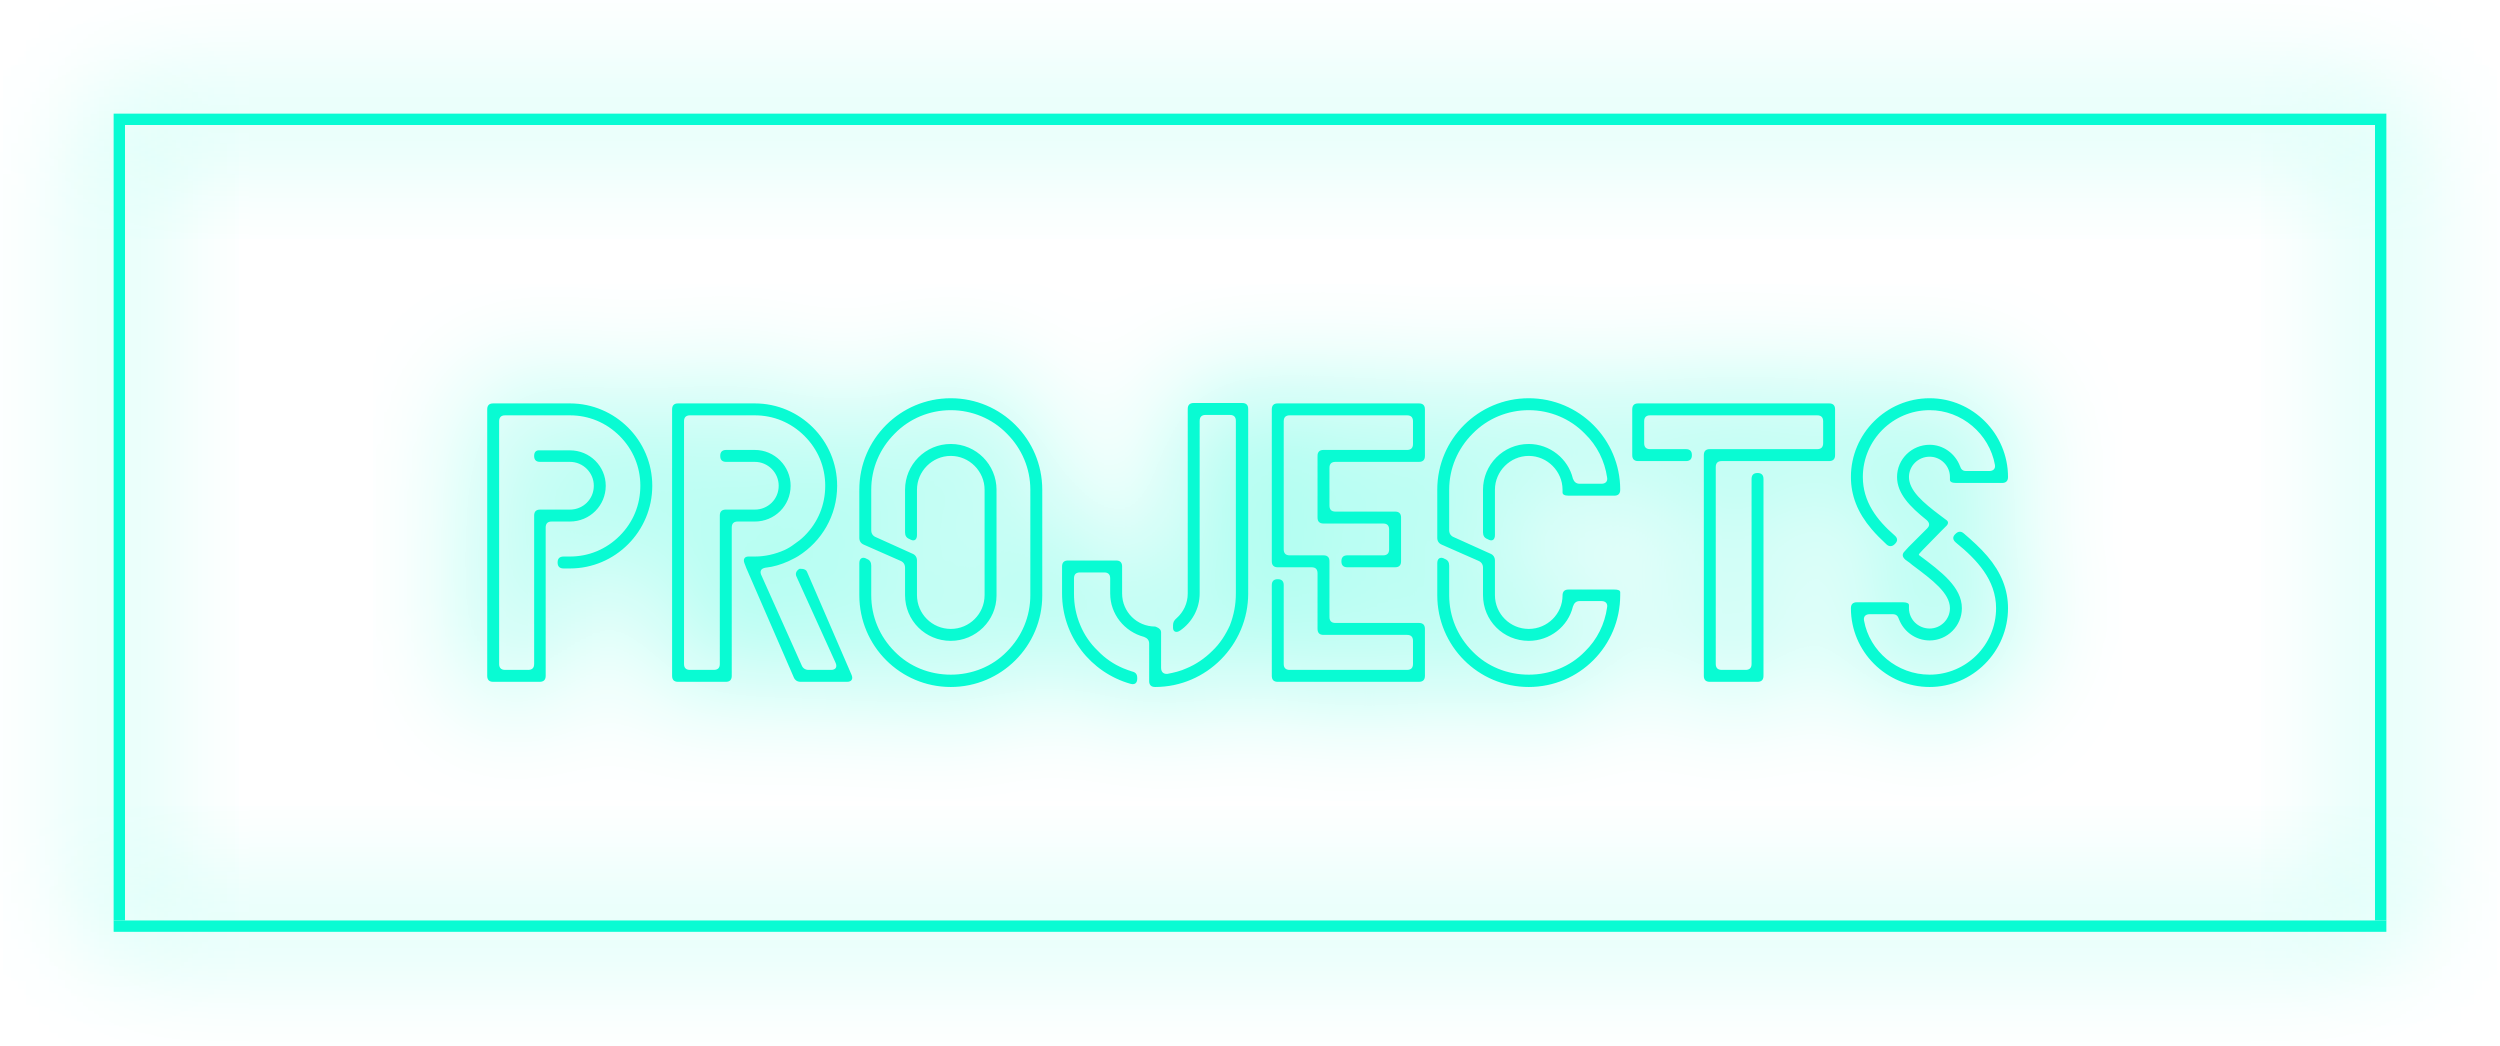
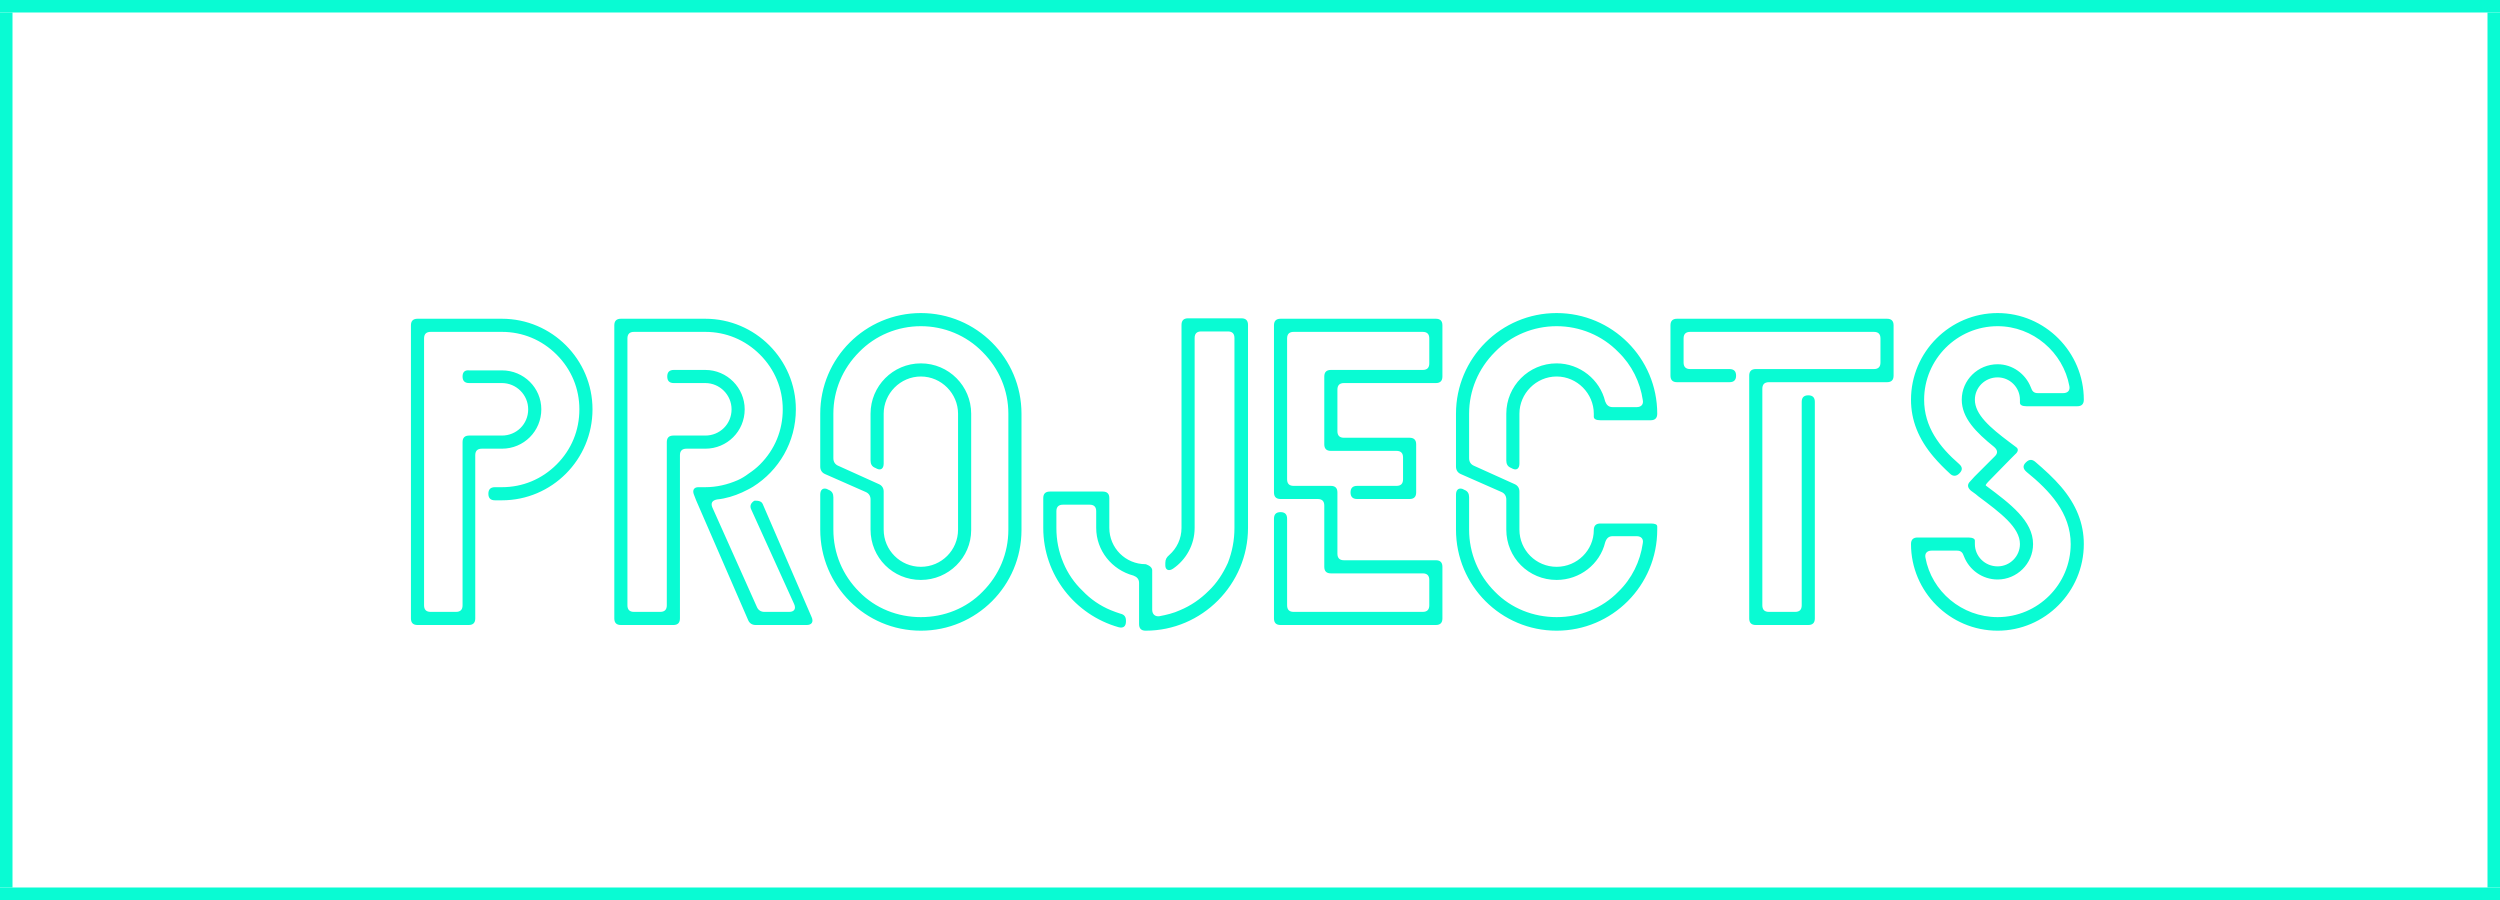
- <svg xmlns="http://www.w3.org/2000/svg" width="220" height="92" viewBox="0 0 220 92" fill="none">
-   <g filter="url(#filter0_d)">
-     <path d="M11 81H10V11H11V81Z" fill="#09FBD3" />
-   </g>
-   <g filter="url(#filter1_d)">
-     <path d="M210 81H209V11H210V81Z" fill="#09FBD3" />
-   </g>
-   <g filter="url(#filter2_d)">
-     <path d="M210 81V82L10 82V81L210 81Z" fill="#09FBD3" />
-   </g>
-   <g filter="url(#filter3_d)">
-     <path d="M210 10V11L10 11V10L210 10Z" fill="#09FBD3" />
-   </g>
-   <g filter="url(#filter4_d)">
-     <path d="M43.4 35.5C43.05 35.5 42.875 35.675 42.875 36.025V59.475C42.875 59.825 43.05 60 43.4 60H47.495C47.845 60 48.02 59.825 48.02 59.475V46.42C48.02 46.07 48.195 45.895 48.545 45.895H50.155C51.905 45.895 53.305 44.495 53.305 42.745C53.305 41.03 51.905 39.63 50.155 39.63H47.53C47.18 39.595 47.005 39.77 47.005 40.12C47.005 40.47 47.18 40.645 47.53 40.645H50.155C51.31 40.645 52.255 41.59 52.255 42.745C52.255 43.935 51.31 44.845 50.155 44.845H47.53C47.18 44.845 47.005 45.02 47.005 45.37V58.425C47.005 58.775 46.83 58.95 46.48 58.95H44.45C44.1 58.95 43.925 58.775 43.925 58.425V37.075C43.925 36.725 44.1 36.55 44.45 36.55H50.155C51.8 36.55 53.34 37.18 54.53 38.37C55.72 39.56 56.35 41.1 56.35 42.745C56.35 44.425 55.72 45.965 54.53 47.155C53.34 48.345 51.8 48.975 50.155 48.975H49.595C49.245 48.975 49.07 49.15 49.07 49.5C49.07 49.85 49.245 50.025 49.595 50.025H50.155C54.145 50.025 57.4 46.77 57.4 42.745C57.4 38.755 54.145 35.5 50.155 35.5H43.4ZM74.544 60C74.93 60 75.105 59.755 74.93 59.37L71.01 50.305C70.87 49.99 70.344 50.06 70.344 50.06C70.064 50.235 69.96 50.48 70.1 50.76L73.529 58.32C73.704 58.705 73.529 58.95 73.144 58.95H71.15C70.87 58.95 70.659 58.81 70.555 58.565L66.984 50.585C66.844 50.235 66.984 50.025 67.37 49.955C68.07 49.885 68.734 49.675 69.365 49.395C69.644 49.255 69.96 49.115 70.24 48.94C72.305 47.645 73.669 45.37 73.669 42.745C73.669 38.755 70.415 35.5 66.424 35.5H59.669C59.319 35.5 59.145 35.675 59.145 36.025V59.475C59.145 59.825 59.319 60 59.669 60H63.87C64.219 60 64.394 59.825 64.394 59.475V46.42C64.394 46.07 64.57 45.895 64.919 45.895H66.424C68.174 45.895 69.575 44.495 69.575 42.745C69.575 41.03 68.174 39.595 66.424 39.595H63.904C63.554 39.595 63.38 39.77 63.38 40.12C63.38 40.47 63.554 40.645 63.904 40.645H66.424C67.579 40.645 68.525 41.59 68.525 42.745C68.525 43.935 67.579 44.845 66.424 44.845H63.87C63.52 44.845 63.344 45.02 63.344 45.37V58.425C63.344 58.775 63.169 58.95 62.819 58.95H60.719C60.37 58.95 60.194 58.775 60.194 58.425V37.075C60.194 36.725 60.37 36.55 60.719 36.55H66.424C68.07 36.55 69.609 37.18 70.799 38.37C71.99 39.56 72.62 41.1 72.62 42.745C72.62 44.425 71.99 45.965 70.799 47.155C70.519 47.435 70.204 47.68 69.889 47.89C69.609 48.1 69.329 48.275 69.014 48.415C68.21 48.765 67.335 48.975 66.424 48.975H65.865C65.514 48.975 65.374 49.22 65.514 49.57L65.689 50.025L69.855 59.615C69.96 59.86 70.169 60 70.45 60H74.544ZM91.719 43.095C91.719 38.65 88.114 35.045 83.669 35.045C79.224 35.045 75.619 38.65 75.619 43.095V47.33C75.619 47.61 75.759 47.82 76.004 47.925L79.259 49.36C79.504 49.465 79.644 49.675 79.644 49.955V52.37C79.644 54.61 81.429 56.395 83.669 56.395C85.874 56.395 87.694 54.61 87.694 52.405V43.095C87.694 40.89 85.909 39.07 83.669 39.07C81.429 39.07 79.644 40.89 79.644 43.095V46.84C79.644 47.12 79.749 47.33 80.029 47.435L80.169 47.505C80.484 47.645 80.694 47.47 80.694 47.085V43.095C80.694 41.485 82.024 40.12 83.669 40.12C85.314 40.12 86.644 41.485 86.644 43.095V52.37C86.644 54.015 85.314 55.345 83.669 55.345C82.024 55.345 80.694 54.015 80.694 52.37V49.325C80.694 49.045 80.554 48.835 80.309 48.73L77.054 47.26C76.809 47.155 76.669 46.945 76.669 46.665V43.095C76.669 41.24 77.404 39.49 78.734 38.16C80.029 36.83 81.814 36.095 83.669 36.095C85.524 36.095 87.309 36.83 88.604 38.16C89.934 39.49 90.669 41.24 90.669 43.095V52.37C90.669 54.26 89.934 56.01 88.604 57.34C87.309 58.67 85.524 59.37 83.669 59.37C81.814 59.37 80.029 58.67 78.734 57.34C77.404 56.01 76.669 54.26 76.669 52.37V49.78C76.669 49.5 76.564 49.29 76.284 49.185L76.144 49.115C75.829 49.01 75.619 49.185 75.619 49.57V52.37C75.619 56.85 79.224 60.455 83.669 60.455C88.114 60.455 91.719 56.85 91.719 52.405V43.095ZM105.046 35.465C104.696 35.465 104.521 35.64 104.521 35.99V52.23C104.521 53.105 104.136 53.875 103.541 54.4C103.331 54.575 103.226 54.75 103.226 55.03V55.24C103.226 55.59 103.506 55.73 103.856 55.485C104.871 54.785 105.571 53.595 105.571 52.23V37.04C105.571 36.69 105.746 36.515 106.096 36.515H108.231C108.581 36.515 108.756 36.69 108.756 37.04V52.23C108.756 53.21 108.581 54.12 108.231 55.03C107.846 55.87 107.356 56.64 106.691 57.27C106.026 57.935 105.256 58.46 104.416 58.81C103.891 59.055 103.296 59.195 102.736 59.3C102.386 59.335 102.176 59.125 102.176 58.775V55.625C102.176 55.275 101.651 55.135 101.651 55.135C100.041 55.135 98.746 53.84 98.746 52.23V49.85C98.746 49.5 98.571 49.325 98.221 49.325H93.986C93.636 49.325 93.461 49.5 93.461 49.85V52.23C93.461 56.01 96.016 59.195 99.481 60.175C99.866 60.28 100.076 60.105 100.076 59.72V59.65C100.076 59.335 99.936 59.16 99.621 59.09C99.376 59.02 99.131 58.915 98.851 58.81C98.011 58.46 97.241 57.935 96.611 57.27C95.946 56.64 95.421 55.87 95.071 55.03C94.686 54.12 94.511 53.21 94.511 52.23V50.9C94.511 50.55 94.686 50.375 95.036 50.375H97.171C97.521 50.375 97.696 50.55 97.696 50.9V52.23C97.696 54.05 98.956 55.59 100.671 56.045C100.951 56.15 101.126 56.325 101.126 56.64V59.93C101.126 60.28 101.301 60.455 101.651 60.455C106.166 60.455 109.841 56.745 109.841 52.23V35.99C109.841 35.64 109.666 35.465 109.316 35.465H105.046ZM125.393 36.025C125.393 35.675 125.218 35.5 124.868 35.5H112.443C112.093 35.5 111.918 35.675 111.918 36.025V49.395C111.918 49.745 112.093 49.92 112.443 49.92H115.418C115.768 49.92 115.943 50.095 115.943 50.445V55.345C115.943 55.695 116.118 55.87 116.468 55.87H123.818C124.168 55.87 124.343 56.045 124.343 56.395V58.425C124.343 58.775 124.168 58.95 123.818 58.95H113.493C113.143 58.95 112.968 58.775 112.968 58.425V51.495C112.968 51.145 112.793 50.97 112.443 50.97C112.093 50.97 111.918 51.145 111.918 51.495V59.475C111.918 59.825 112.093 60 112.443 60H124.868C125.218 60 125.393 59.825 125.393 59.475V55.345C125.393 54.995 125.218 54.82 124.868 54.82H117.518C117.168 54.82 116.993 54.645 116.993 54.295V49.395C116.993 49.045 116.818 48.87 116.468 48.87H113.493C113.143 48.87 112.968 48.695 112.968 48.345V37.075C112.968 36.725 113.143 36.55 113.493 36.55H123.818C124.168 36.55 124.343 36.725 124.343 37.075V39.07C124.343 39.42 124.168 39.595 123.818 39.595H116.468C116.118 39.595 115.943 39.77 115.943 40.12V45.545C115.943 45.895 116.118 46.07 116.468 46.07H121.718C122.068 46.07 122.243 46.245 122.243 46.595V48.345C122.243 48.695 122.068 48.87 121.718 48.87H118.568C118.218 48.87 118.043 49.045 118.043 49.395C118.043 49.745 118.218 49.92 118.568 49.92H122.768C123.118 49.92 123.293 49.745 123.293 49.395V45.545C123.293 45.195 123.118 45.02 122.768 45.02H117.518C117.168 45.02 116.993 44.845 116.993 44.495V41.17C116.993 40.82 117.168 40.645 117.518 40.645H124.868C125.218 40.645 125.393 40.47 125.393 40.12V36.025ZM126.479 47.33C126.479 47.61 126.619 47.82 126.864 47.925L130.119 49.36C130.364 49.465 130.504 49.675 130.504 49.955V52.37C130.504 54.61 132.289 56.395 134.529 56.395C136.384 56.395 137.994 55.135 138.414 53.385C138.519 53.07 138.694 52.895 139.009 52.895H140.934C141.284 52.895 141.494 53.105 141.424 53.455C141.214 54.925 140.549 56.29 139.464 57.34C138.169 58.67 136.384 59.37 134.529 59.37C132.674 59.37 130.889 58.67 129.594 57.34C128.264 56.01 127.529 54.26 127.529 52.37V49.78C127.529 49.5 127.424 49.29 127.144 49.185L127.004 49.115C126.689 49.01 126.479 49.185 126.479 49.57V52.37C126.479 56.85 130.084 60.455 134.529 60.455C138.974 60.455 142.579 56.85 142.579 52.37V52.125C142.579 51.95 142.404 51.88 142.054 51.88H138.029C137.679 51.88 137.504 52.055 137.504 52.405C137.504 54.015 136.174 55.345 134.529 55.345C132.884 55.345 131.554 54.015 131.554 52.37V49.325C131.554 49.045 131.414 48.835 131.169 48.73L127.914 47.26C127.669 47.155 127.529 46.945 127.529 46.665V43.095C127.529 41.24 128.264 39.49 129.594 38.16C130.889 36.83 132.674 36.095 134.529 36.095C136.384 36.095 138.169 36.83 139.464 38.16C140.549 39.21 141.214 40.575 141.424 42.01C141.494 42.36 141.284 42.57 140.934 42.57H139.009C138.694 42.57 138.519 42.395 138.414 42.115C137.994 40.365 136.384 39.07 134.529 39.07C132.289 39.07 130.504 40.89 130.504 43.095V46.84C130.504 47.12 130.609 47.33 130.889 47.435L131.029 47.505C131.344 47.645 131.554 47.47 131.554 47.085V43.095C131.554 41.485 132.884 40.12 134.529 40.12C136.174 40.12 137.504 41.485 137.504 43.095V43.34C137.504 43.515 137.679 43.62 138.029 43.62H142.054C142.404 43.62 142.579 43.445 142.579 43.095C142.579 38.65 138.974 35.045 134.529 35.045C130.084 35.045 126.479 38.65 126.479 43.095V47.33ZM144.162 35.5C143.812 35.5 143.637 35.675 143.637 36.025V40.05C143.637 40.4 143.812 40.575 144.162 40.575H148.362C148.712 40.575 148.887 40.4 148.887 40.05C148.887 39.7 148.712 39.525 148.362 39.525H145.212C144.862 39.525 144.687 39.35 144.687 39V37.075C144.687 36.725 144.862 36.55 145.212 36.55H159.912C160.262 36.55 160.437 36.725 160.437 37.075V39C160.437 39.35 160.262 39.525 159.912 39.525H150.462C150.112 39.525 149.937 39.7 149.937 40.05V59.475C149.937 59.825 150.112 60 150.462 60H154.662C155.012 60 155.187 59.825 155.187 59.475V42.15C155.187 41.8 155.012 41.625 154.662 41.625C154.312 41.625 154.137 41.8 154.137 42.15V58.425C154.137 58.775 153.962 58.95 153.612 58.95H151.512C151.162 58.95 150.987 58.775 150.987 58.425V41.1C150.987 40.75 151.162 40.575 151.512 40.575H160.962C161.312 40.575 161.487 40.4 161.487 40.05V36.025C161.487 35.675 161.312 35.5 160.962 35.5H144.162ZM166.765 47.855C167.01 47.61 167.01 47.365 166.73 47.12C165.155 45.755 163.93 44.145 163.93 41.975C163.93 38.755 166.555 36.095 169.81 36.095C172.645 36.095 175.06 38.195 175.55 40.89C175.62 41.24 175.41 41.45 175.06 41.45H173.03C172.715 41.45 172.575 41.31 172.47 40.995C172.05 39.91 171 39.14 169.81 39.14C168.235 39.14 166.94 40.4 166.94 41.975C166.94 43.445 168.095 44.6 169.53 45.755C169.81 46 169.845 46.245 169.6 46.49L167.955 48.135L167.605 48.52C167.36 48.765 167.395 49.01 167.675 49.255L168.06 49.535L168.27 49.71C170.055 51.04 171.595 52.195 171.595 53.525C171.595 54.505 170.79 55.31 169.81 55.31C168.795 55.31 167.99 54.505 167.99 53.525V53.245C167.99 53.105 167.815 53 167.465 53H163.405C163.055 53 162.88 53.175 162.88 53.525C162.88 57.34 165.995 60.455 169.81 60.455C173.59 60.455 176.705 57.34 176.705 53.525C176.705 51.88 176.11 50.375 174.885 48.94C174.29 48.24 173.555 47.575 172.82 46.945C172.575 46.735 172.33 46.735 172.085 46.98L172.05 47.015C171.805 47.26 171.84 47.505 172.12 47.75C173.975 49.255 175.655 51.04 175.655 53.525C175.655 56.745 173.03 59.37 169.81 59.37C166.94 59.37 164.525 57.305 164.035 54.61C163.965 54.26 164.175 54.05 164.525 54.05H166.555C166.87 54.05 167.01 54.19 167.115 54.505C167.535 55.59 168.585 56.36 169.81 56.36C171.35 56.36 172.645 55.1 172.645 53.525C172.645 51.67 170.825 50.305 168.9 48.87L168.865 48.835C168.83 48.8 168.935 48.66 169.215 48.38L170.825 46.735L171.21 46.35C171.455 46.14 171.49 45.93 171.315 45.79L170.755 45.37C169.215 44.215 167.99 43.165 167.99 41.975C167.99 40.995 168.795 40.19 169.81 40.19C170.79 40.19 171.595 40.995 171.595 41.975V42.22C171.595 42.395 171.77 42.5 172.12 42.5H176.18C176.53 42.5 176.705 42.325 176.705 41.975C176.705 38.16 173.59 35.045 169.81 35.045C165.995 35.045 162.88 38.16 162.88 41.975C162.88 43.62 163.475 45.125 164.7 46.56C165.085 47.015 165.54 47.47 165.995 47.89C166.24 48.135 166.52 48.1 166.73 47.89L166.765 47.855Z" fill="#09FBD3" />
-   </g>
-   <defs>
-     <filter id="filter0_d" x="0" y="1" width="21" height="90" filterUnits="userSpaceOnUse" color-interpolation-filters="sRGB">
-       <feFlood flood-opacity="0" result="BackgroundImageFix" />
-       <feColorMatrix in="SourceAlpha" type="matrix" values="0 0 0 0 0 0 0 0 0 0 0 0 0 0 0 0 0 0 127 0" />
-       <feOffset />
-       <feGaussianBlur stdDeviation="5" />
-       <feColorMatrix type="matrix" values="0 0 0 0 0.035 0 0 0 0 0.984 0 0 0 0 0.827 0 0 0 1 0" />
-       <feBlend mode="normal" in2="BackgroundImageFix" result="effect1_dropShadow" />
-       <feBlend mode="normal" in="SourceGraphic" in2="effect1_dropShadow" result="shape" />
-     </filter>
-     <filter id="filter1_d" x="199" y="1" width="21" height="90" filterUnits="userSpaceOnUse" color-interpolation-filters="sRGB">
-       <feFlood flood-opacity="0" result="BackgroundImageFix" />
-       <feColorMatrix in="SourceAlpha" type="matrix" values="0 0 0 0 0 0 0 0 0 0 0 0 0 0 0 0 0 0 127 0" />
-       <feOffset />
-       <feGaussianBlur stdDeviation="5" />
-       <feColorMatrix type="matrix" values="0 0 0 0 0.035 0 0 0 0 0.984 0 0 0 0 0.827 0 0 0 1 0" />
-       <feBlend mode="normal" in2="BackgroundImageFix" result="effect1_dropShadow" />
-       <feBlend mode="normal" in="SourceGraphic" in2="effect1_dropShadow" result="shape" />
-     </filter>
-     <filter id="filter2_d" x="0" y="71" width="220" height="21" filterUnits="userSpaceOnUse" color-interpolation-filters="sRGB">
-       <feFlood flood-opacity="0" result="BackgroundImageFix" />
-       <feColorMatrix in="SourceAlpha" type="matrix" values="0 0 0 0 0 0 0 0 0 0 0 0 0 0 0 0 0 0 127 0" />
-       <feOffset />
-       <feGaussianBlur stdDeviation="5" />
-       <feColorMatrix type="matrix" values="0 0 0 0 0.035 0 0 0 0 0.984 0 0 0 0 0.827 0 0 0 1 0" />
-       <feBlend mode="normal" in2="BackgroundImageFix" result="effect1_dropShadow" />
-       <feBlend mode="normal" in="SourceGraphic" in2="effect1_dropShadow" result="shape" />
-     </filter>
-     <filter id="filter3_d" x="0" y="0" width="220" height="21" filterUnits="userSpaceOnUse" color-interpolation-filters="sRGB">
-       <feFlood flood-opacity="0" result="BackgroundImageFix" />
-       <feColorMatrix in="SourceAlpha" type="matrix" values="0 0 0 0 0 0 0 0 0 0 0 0 0 0 0 0 0 0 127 0" />
-       <feOffset />
-       <feGaussianBlur stdDeviation="5" />
-       <feColorMatrix type="matrix" values="0 0 0 0 0.035 0 0 0 0 0.984 0 0 0 0 0.827 0 0 0 1 0" />
-       <feBlend mode="normal" in2="BackgroundImageFix" result="effect1_dropShadow" />
-       <feBlend mode="normal" in="SourceGraphic" in2="effect1_dropShadow" result="shape" />
-     </filter>
-     <filter id="filter4_d" x="32.875" y="25.045" width="153.83" height="45.41" filterUnits="userSpaceOnUse" color-interpolation-filters="sRGB">
-       <feFlood flood-opacity="0" result="BackgroundImageFix" />
-       <feColorMatrix in="SourceAlpha" type="matrix" values="0 0 0 0 0 0 0 0 0 0 0 0 0 0 0 0 0 0 127 0" />
-       <feOffset />
-       <feGaussianBlur stdDeviation="5" />
-       <feColorMatrix type="matrix" values="0 0 0 0 0.035 0 0 0 0 0.984 0 0 0 0 0.827 0 0 0 1 0" />
-       <feBlend mode="normal" in2="BackgroundImageFix" result="effect1_dropShadow" />
-       <feBlend mode="normal" in="SourceGraphic" in2="effect1_dropShadow" result="shape" />
-     </filter>
-   </defs>
+ <svg xmlns="http://www.w3.org/2000/svg" width="200" height="72" viewBox="0 0 200 72" fill="none">
+   <path d="M1 71H0V1H1V71Z" fill="#09FBD3" />
+   <path d="M200 71H199V1H200V71Z" fill="#09FBD3" />
+   <path d="M200 71V72L0 72L0 71L200 71Z" fill="#09FBD3" />
+   <path d="M200 0V1L0 1L0 0L200 0Z" fill="#09FBD3" />
+   <path d="M33.4 25.5C33.05 25.5 32.875 25.675 32.875 26.025V49.475C32.875 49.825 33.05 50 33.4 50H37.495C37.845 50 38.02 49.825 38.02 49.475V36.42C38.02 36.07 38.195 35.895 38.545 35.895H40.155C41.905 35.895 43.305 34.495 43.305 32.745C43.305 31.03 41.905 29.63 40.155 29.63H37.53C37.18 29.595 37.005 29.77 37.005 30.12C37.005 30.47 37.18 30.645 37.53 30.645H40.155C41.31 30.645 42.255 31.59 42.255 32.745C42.255 33.935 41.31 34.845 40.155 34.845H37.53C37.18 34.845 37.005 35.02 37.005 35.37V48.425C37.005 48.775 36.83 48.95 36.48 48.95H34.45C34.1 48.95 33.925 48.775 33.925 48.425V27.075C33.925 26.725 34.1 26.55 34.45 26.55H40.155C41.8 26.55 43.34 27.18 44.53 28.37C45.72 29.56 46.35 31.1 46.35 32.745C46.35 34.425 45.72 35.965 44.53 37.155C43.34 38.345 41.8 38.975 40.155 38.975H39.595C39.245 38.975 39.07 39.15 39.07 39.5C39.07 39.85 39.245 40.025 39.595 40.025H40.155C44.145 40.025 47.4 36.77 47.4 32.745C47.4 28.755 44.145 25.5 40.155 25.5H33.4ZM64.544 50C64.93 50 65.105 49.755 64.93 49.37L61.01 40.305C60.87 39.99 60.344 40.06 60.344 40.06C60.065 40.235 59.959 40.48 60.099 40.76L63.529 48.32C63.705 48.705 63.529 48.95 63.145 48.95H61.15C60.87 48.95 60.66 48.81 60.554 48.565L56.984 40.585C56.844 40.235 56.984 40.025 57.37 39.955C58.069 39.885 58.734 39.675 59.364 39.395C59.645 39.255 59.959 39.115 60.239 38.94C62.304 37.645 63.669 35.37 63.669 32.745C63.669 28.755 60.414 25.5 56.425 25.5H49.669C49.319 25.5 49.145 25.675 49.145 26.025V49.475C49.145 49.825 49.319 50 49.669 50H53.87C54.219 50 54.395 49.825 54.395 49.475V36.42C54.395 36.07 54.569 35.895 54.919 35.895H56.425C58.175 35.895 59.575 34.495 59.575 32.745C59.575 31.03 58.175 29.595 56.425 29.595H53.904C53.554 29.595 53.38 29.77 53.38 30.12C53.38 30.47 53.554 30.645 53.904 30.645H56.425C57.58 30.645 58.525 31.59 58.525 32.745C58.525 33.935 57.58 34.845 56.425 34.845H53.87C53.52 34.845 53.344 35.02 53.344 35.37V48.425C53.344 48.775 53.169 48.95 52.819 48.95H50.719C50.37 48.95 50.194 48.775 50.194 48.425V27.075C50.194 26.725 50.37 26.55 50.719 26.55H56.425C58.069 26.55 59.609 27.18 60.8 28.37C61.989 29.56 62.62 31.1 62.62 32.745C62.62 34.425 61.989 35.965 60.8 37.155C60.52 37.435 60.205 37.68 59.889 37.89C59.609 38.1 59.33 38.275 59.014 38.415C58.209 38.765 57.334 38.975 56.425 38.975H55.864C55.514 38.975 55.374 39.22 55.514 39.57L55.69 40.025L59.855 49.615C59.959 49.86 60.169 50 60.45 50H64.544ZM81.719 33.095C81.719 28.65 78.114 25.045 73.669 25.045C69.224 25.045 65.619 28.65 65.619 33.095V37.33C65.619 37.61 65.759 37.82 66.004 37.925L69.259 39.36C69.504 39.465 69.644 39.675 69.644 39.955V42.37C69.644 44.61 71.429 46.395 73.669 46.395C75.874 46.395 77.694 44.61 77.694 42.405V33.095C77.694 30.89 75.909 29.07 73.669 29.07C71.429 29.07 69.644 30.89 69.644 33.095V36.84C69.644 37.12 69.749 37.33 70.029 37.435L70.169 37.505C70.484 37.645 70.694 37.47 70.694 37.085V33.095C70.694 31.485 72.024 30.12 73.669 30.12C75.314 30.12 76.644 31.485 76.644 33.095V42.37C76.644 44.015 75.314 45.345 73.669 45.345C72.024 45.345 70.694 44.015 70.694 42.37V39.325C70.694 39.045 70.554 38.835 70.309 38.73L67.054 37.26C66.809 37.155 66.669 36.945 66.669 36.665V33.095C66.669 31.24 67.404 29.49 68.734 28.16C70.029 26.83 71.814 26.095 73.669 26.095C75.524 26.095 77.309 26.83 78.604 28.16C79.934 29.49 80.669 31.24 80.669 33.095V42.37C80.669 44.26 79.934 46.01 78.604 47.34C77.309 48.67 75.524 49.37 73.669 49.37C71.814 49.37 70.029 48.67 68.734 47.34C67.404 46.01 66.669 44.26 66.669 42.37V39.78C66.669 39.5 66.564 39.29 66.284 39.185L66.144 39.115C65.829 39.01 65.619 39.185 65.619 39.57V42.37C65.619 46.85 69.224 50.455 73.669 50.455C78.114 50.455 81.719 46.85 81.719 42.405V33.095ZM95.046 25.465C94.696 25.465 94.521 25.64 94.521 25.99V42.23C94.521 43.105 94.136 43.875 93.541 44.4C93.331 44.575 93.226 44.75 93.226 45.03V45.24C93.226 45.59 93.506 45.73 93.856 45.485C94.871 44.785 95.571 43.595 95.571 42.23V27.04C95.571 26.69 95.746 26.515 96.096 26.515H98.231C98.581 26.515 98.756 26.69 98.756 27.04V42.23C98.756 43.21 98.581 44.12 98.231 45.03C97.846 45.87 97.356 46.64 96.691 47.27C96.026 47.935 95.256 48.46 94.416 48.81C93.891 49.055 93.296 49.195 92.736 49.3C92.386 49.335 92.176 49.125 92.176 48.775V45.625C92.176 45.275 91.651 45.135 91.651 45.135C90.041 45.135 88.746 43.84 88.746 42.23V39.85C88.746 39.5 88.571 39.325 88.221 39.325H83.986C83.636 39.325 83.461 39.5 83.461 39.85V42.23C83.461 46.01 86.016 49.195 89.481 50.175C89.866 50.28 90.076 50.105 90.076 49.72V49.65C90.076 49.335 89.936 49.16 89.621 49.09C89.376 49.02 89.131 48.915 88.851 48.81C88.011 48.46 87.241 47.935 86.611 47.27C85.946 46.64 85.421 45.87 85.071 45.03C84.686 44.12 84.511 43.21 84.511 42.23V40.9C84.511 40.55 84.686 40.375 85.036 40.375H87.171C87.521 40.375 87.696 40.55 87.696 40.9V42.23C87.696 44.05 88.956 45.59 90.671 46.045C90.951 46.15 91.126 46.325 91.126 46.64V49.93C91.126 50.28 91.301 50.455 91.651 50.455C96.166 50.455 99.841 46.745 99.841 42.23V25.99C99.841 25.64 99.666 25.465 99.316 25.465H95.046ZM115.393 26.025C115.393 25.675 115.218 25.5 114.868 25.5H102.443C102.093 25.5 101.918 25.675 101.918 26.025V39.395C101.918 39.745 102.093 39.92 102.443 39.92H105.418C105.768 39.92 105.943 40.095 105.943 40.445V45.345C105.943 45.695 106.118 45.87 106.468 45.87H113.818C114.168 45.87 114.343 46.045 114.343 46.395V48.425C114.343 48.775 114.168 48.95 113.818 48.95H103.493C103.143 48.95 102.968 48.775 102.968 48.425V41.495C102.968 41.145 102.793 40.97 102.443 40.97C102.093 40.97 101.918 41.145 101.918 41.495V49.475C101.918 49.825 102.093 50 102.443 50H114.868C115.218 50 115.393 49.825 115.393 49.475V45.345C115.393 44.995 115.218 44.82 114.868 44.82H107.518C107.168 44.82 106.993 44.645 106.993 44.295V39.395C106.993 39.045 106.818 38.87 106.468 38.87H103.493C103.143 38.87 102.968 38.695 102.968 38.345V27.075C102.968 26.725 103.143 26.55 103.493 26.55H113.818C114.168 26.55 114.343 26.725 114.343 27.075V29.07C114.343 29.42 114.168 29.595 113.818 29.595H106.468C106.118 29.595 105.943 29.77 105.943 30.12V35.545C105.943 35.895 106.118 36.07 106.468 36.07H111.718C112.068 36.07 112.243 36.245 112.243 36.595V38.345C112.243 38.695 112.068 38.87 111.718 38.87H108.568C108.218 38.87 108.043 39.045 108.043 39.395C108.043 39.745 108.218 39.92 108.568 39.92H112.768C113.118 39.92 113.293 39.745 113.293 39.395V35.545C113.293 35.195 113.118 35.02 112.768 35.02H107.518C107.168 35.02 106.993 34.845 106.993 34.495V31.17C106.993 30.82 107.168 30.645 107.518 30.645H114.868C115.218 30.645 115.393 30.47 115.393 30.12V26.025ZM116.479 37.33C116.479 37.61 116.619 37.82 116.864 37.925L120.119 39.36C120.364 39.465 120.504 39.675 120.504 39.955V42.37C120.504 44.61 122.289 46.395 124.529 46.395C126.384 46.395 127.994 45.135 128.414 43.385C128.519 43.07 128.694 42.895 129.009 42.895H130.934C131.284 42.895 131.494 43.105 131.424 43.455C131.214 44.925 130.549 46.29 129.464 47.34C128.169 48.67 126.384 49.37 124.529 49.37C122.674 49.37 120.889 48.67 119.594 47.34C118.264 46.01 117.529 44.26 117.529 42.37V39.78C117.529 39.5 117.424 39.29 117.144 39.185L117.004 39.115C116.689 39.01 116.479 39.185 116.479 39.57V42.37C116.479 46.85 120.084 50.455 124.529 50.455C128.974 50.455 132.579 46.85 132.579 42.37V42.125C132.579 41.95 132.404 41.88 132.054 41.88H128.029C127.679 41.88 127.504 42.055 127.504 42.405C127.504 44.015 126.174 45.345 124.529 45.345C122.884 45.345 121.554 44.015 121.554 42.37V39.325C121.554 39.045 121.414 38.835 121.169 38.73L117.914 37.26C117.669 37.155 117.529 36.945 117.529 36.665V33.095C117.529 31.24 118.264 29.49 119.594 28.16C120.889 26.83 122.674 26.095 124.529 26.095C126.384 26.095 128.169 26.83 129.464 28.16C130.549 29.21 131.214 30.575 131.424 32.01C131.494 32.36 131.284 32.57 130.934 32.57H129.009C128.694 32.57 128.519 32.395 128.414 32.115C127.994 30.365 126.384 29.07 124.529 29.07C122.289 29.07 120.504 30.89 120.504 33.095V36.84C120.504 37.12 120.609 37.33 120.889 37.435L121.029 37.505C121.344 37.645 121.554 37.47 121.554 37.085V33.095C121.554 31.485 122.884 30.12 124.529 30.12C126.174 30.12 127.504 31.485 127.504 33.095V33.34C127.504 33.515 127.679 33.62 128.029 33.62H132.054C132.404 33.62 132.579 33.445 132.579 33.095C132.579 28.65 128.974 25.045 124.529 25.045C120.084 25.045 116.479 28.65 116.479 33.095V37.33ZM134.162 25.5C133.812 25.5 133.637 25.675 133.637 26.025V30.05C133.637 30.4 133.812 30.575 134.162 30.575H138.362C138.712 30.575 138.887 30.4 138.887 30.05C138.887 29.7 138.712 29.525 138.362 29.525H135.212C134.862 29.525 134.687 29.35 134.687 29V27.075C134.687 26.725 134.862 26.55 135.212 26.55H149.912C150.262 26.55 150.437 26.725 150.437 27.075V29C150.437 29.35 150.262 29.525 149.912 29.525H140.462C140.112 29.525 139.937 29.7 139.937 30.05V49.475C139.937 49.825 140.112 50 140.462 50H144.662C145.012 50 145.187 49.825 145.187 49.475V32.15C145.187 31.8 145.012 31.625 144.662 31.625C144.312 31.625 144.137 31.8 144.137 32.15V48.425C144.137 48.775 143.962 48.95 143.612 48.95H141.512C141.162 48.95 140.987 48.775 140.987 48.425V31.1C140.987 30.75 141.162 30.575 141.512 30.575H150.962C151.312 30.575 151.487 30.4 151.487 30.05V26.025C151.487 25.675 151.312 25.5 150.962 25.5H134.162ZM156.765 37.855C157.01 37.61 157.01 37.365 156.73 37.12C155.155 35.755 153.93 34.145 153.93 31.975C153.93 28.755 156.555 26.095 159.81 26.095C162.645 26.095 165.06 28.195 165.55 30.89C165.62 31.24 165.41 31.45 165.06 31.45H163.03C162.715 31.45 162.575 31.31 162.47 30.995C162.05 29.91 161 29.14 159.81 29.14C158.235 29.14 156.94 30.4 156.94 31.975C156.94 33.445 158.095 34.6 159.53 35.755C159.81 36 159.845 36.245 159.6 36.49L157.955 38.135L157.605 38.52C157.36 38.765 157.395 39.01 157.675 39.255L158.06 39.535L158.27 39.71C160.055 41.04 161.595 42.195 161.595 43.525C161.595 44.505 160.79 45.31 159.81 45.31C158.795 45.31 157.99 44.505 157.99 43.525V43.245C157.99 43.105 157.815 43 157.465 43H153.405C153.055 43 152.88 43.175 152.88 43.525C152.88 47.34 155.995 50.455 159.81 50.455C163.59 50.455 166.705 47.34 166.705 43.525C166.705 41.88 166.11 40.375 164.885 38.94C164.29 38.24 163.555 37.575 162.82 36.945C162.575 36.735 162.33 36.735 162.085 36.98L162.05 37.015C161.805 37.26 161.84 37.505 162.12 37.75C163.975 39.255 165.655 41.04 165.655 43.525C165.655 46.745 163.03 49.37 159.81 49.37C156.94 49.37 154.525 47.305 154.035 44.61C153.965 44.26 154.175 44.05 154.525 44.05H156.555C156.87 44.05 157.01 44.19 157.115 44.505C157.535 45.59 158.585 46.36 159.81 46.36C161.35 46.36 162.645 45.1 162.645 43.525C162.645 41.67 160.825 40.305 158.9 38.87L158.865 38.835C158.83 38.8 158.935 38.66 159.215 38.38L160.825 36.735L161.21 36.35C161.455 36.14 161.49 35.93 161.315 35.79L160.755 35.37C159.215 34.215 157.99 33.165 157.99 31.975C157.99 30.995 158.795 30.19 159.81 30.19C160.79 30.19 161.595 30.995 161.595 31.975V32.22C161.595 32.395 161.77 32.5 162.12 32.5H166.18C166.53 32.5 166.705 32.325 166.705 31.975C166.705 28.16 163.59 25.045 159.81 25.045C155.995 25.045 152.88 28.16 152.88 31.975C152.88 33.62 153.475 35.125 154.7 36.56C155.085 37.015 155.54 37.47 155.995 37.89C156.24 38.135 156.52 38.1 156.73 37.89L156.765 37.855Z" fill="#09FBD3" />
</svg>
